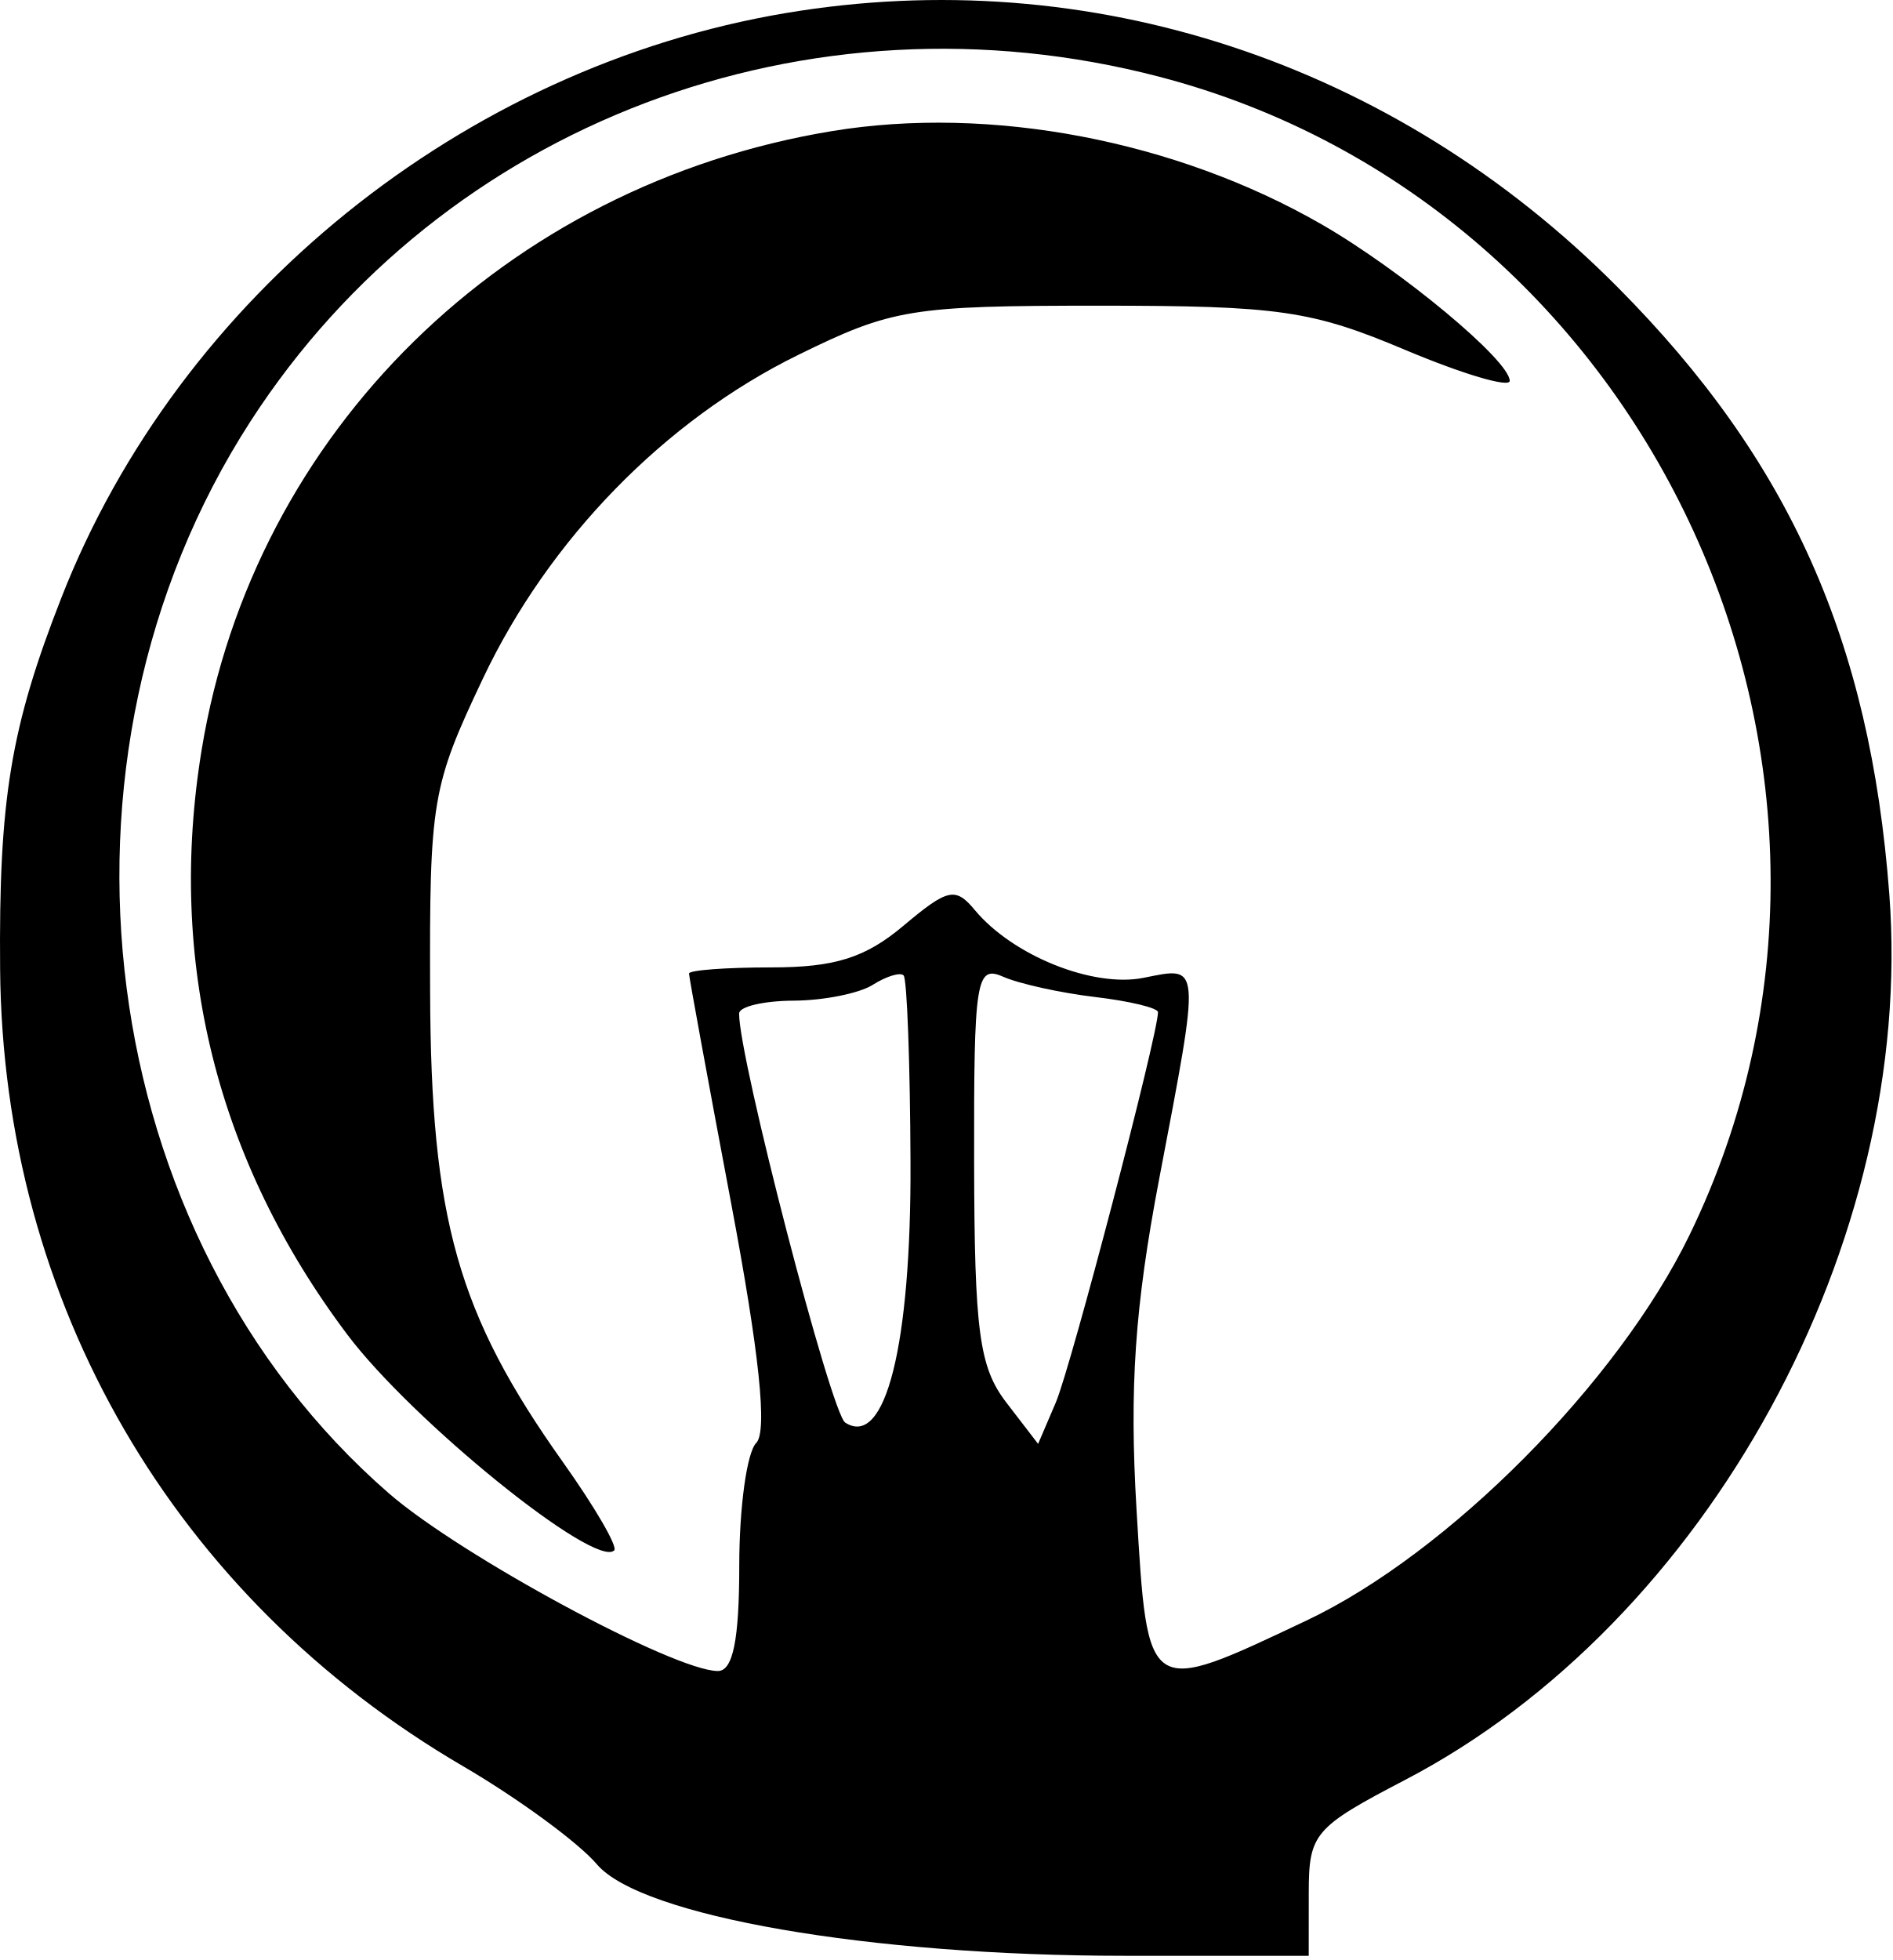
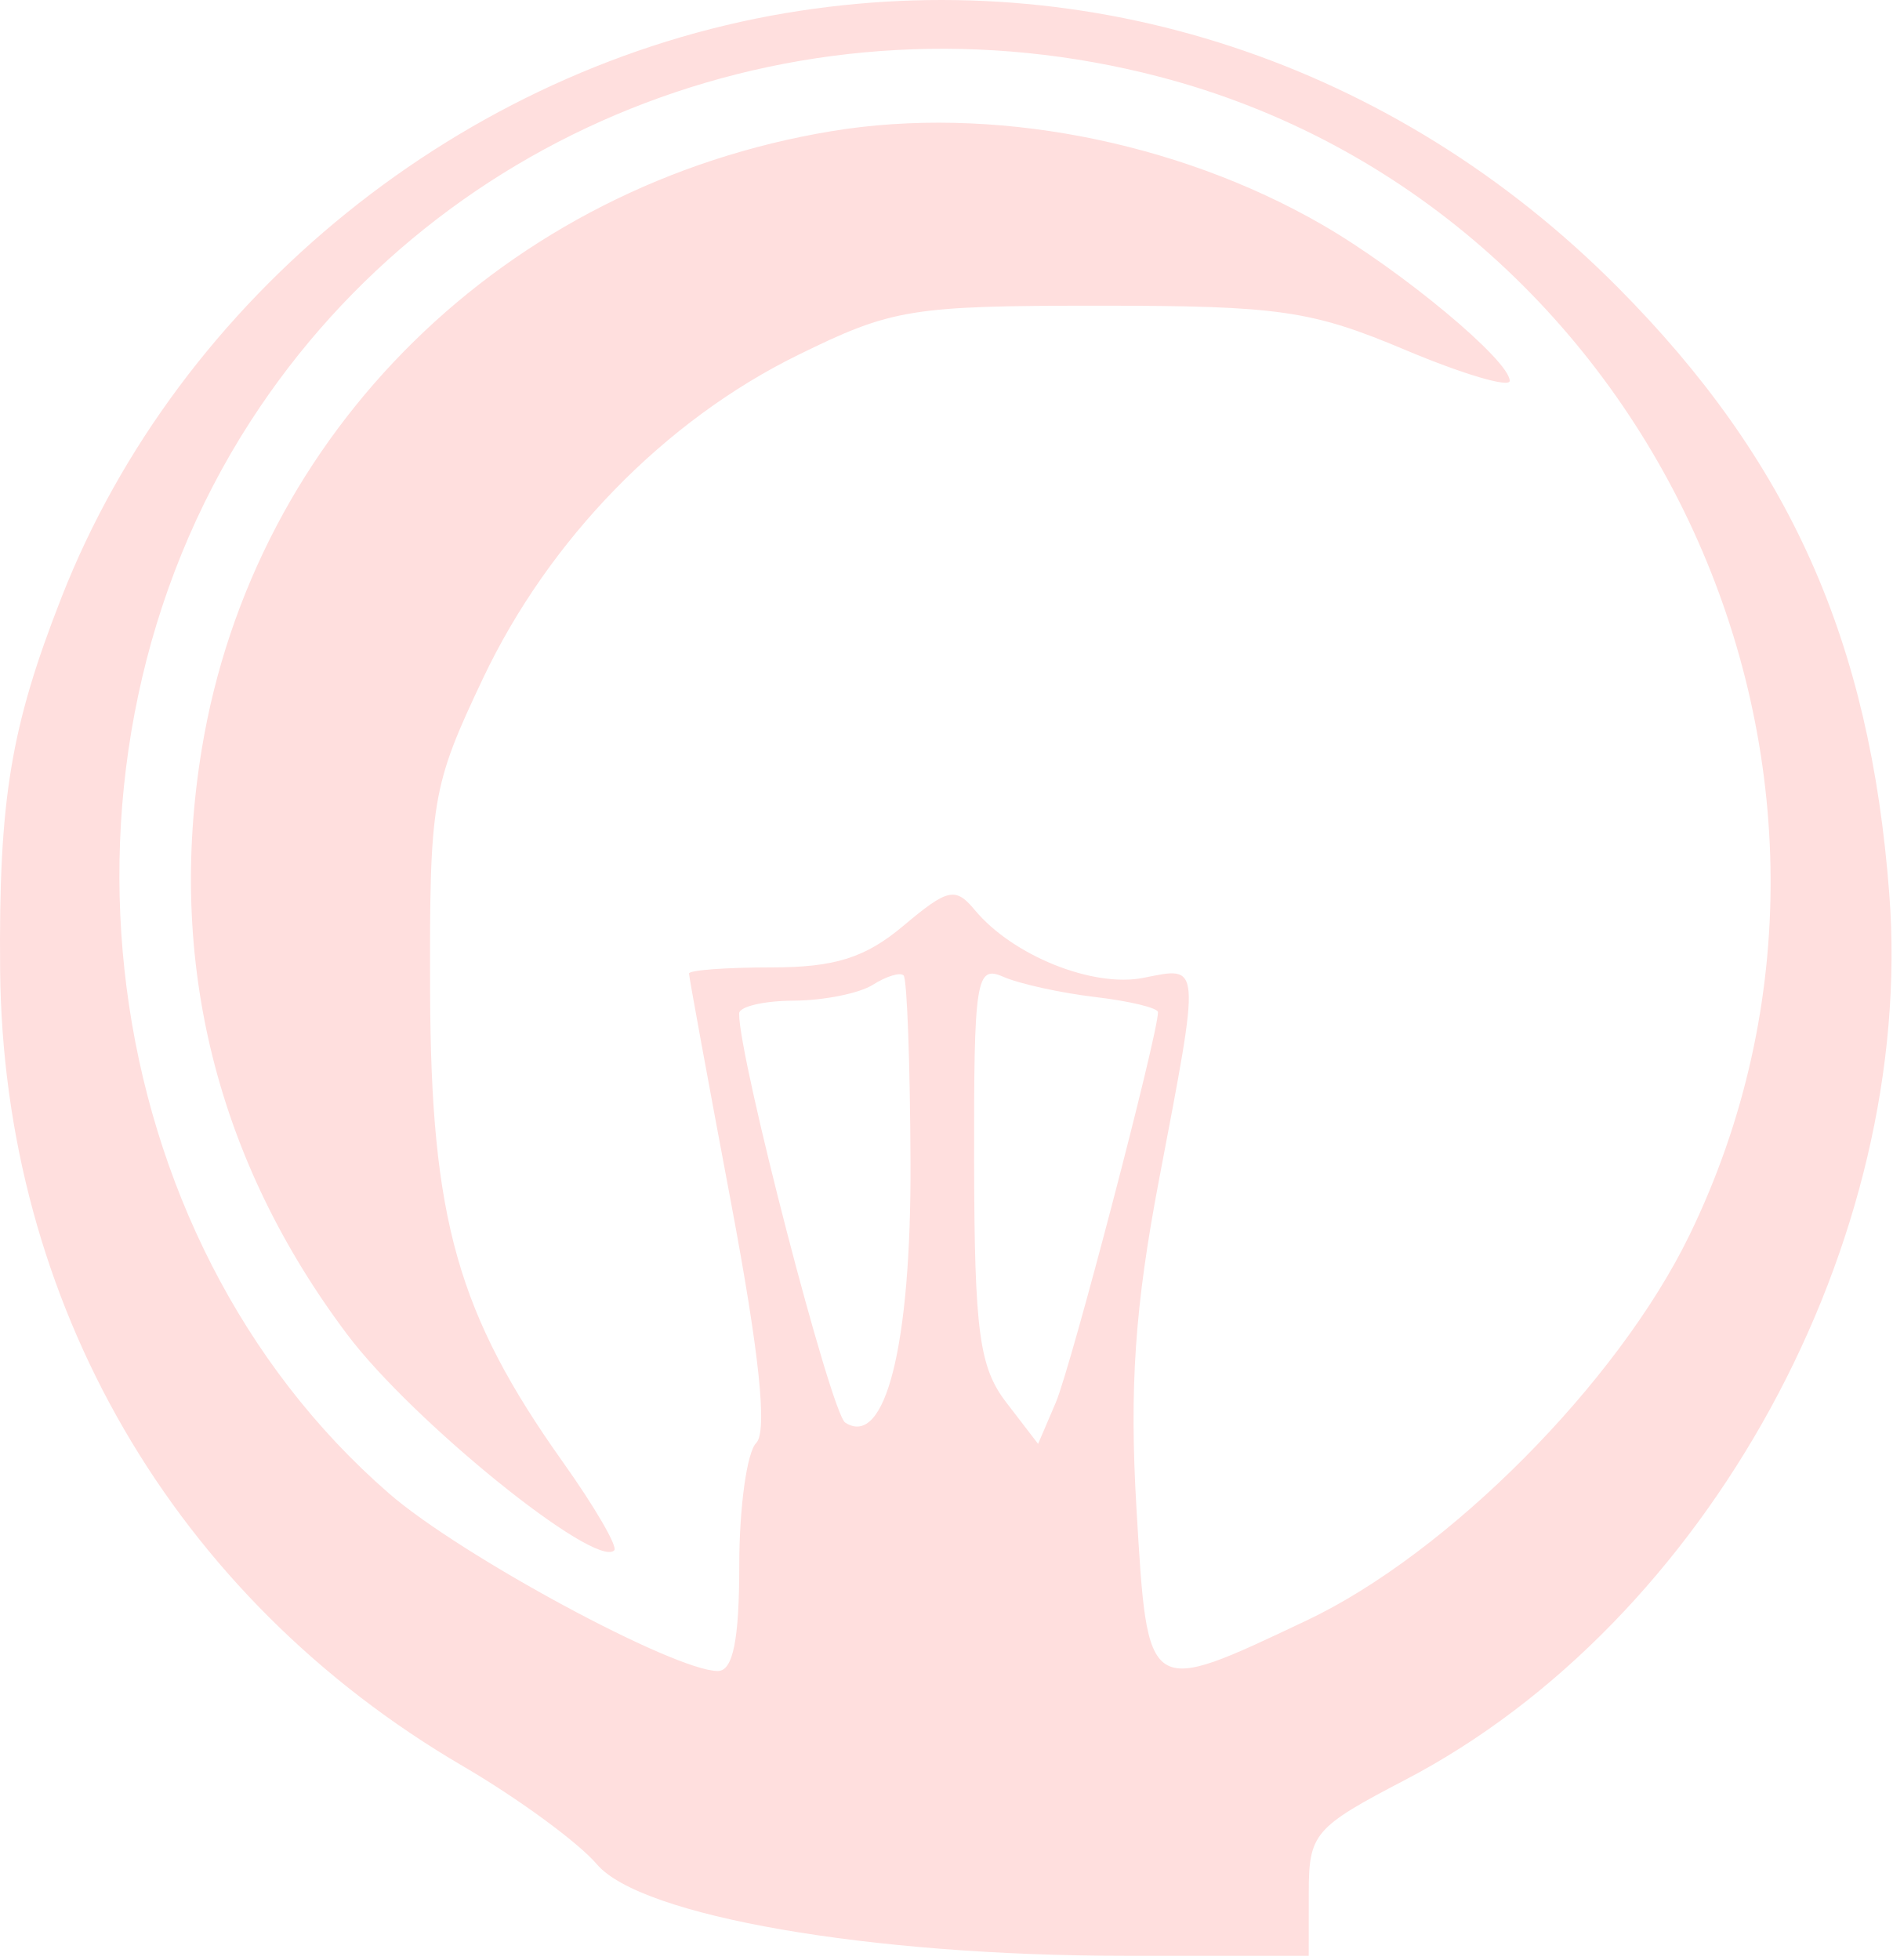
<svg xmlns="http://www.w3.org/2000/svg" width="113" height="117" viewBox="0 0 113 117" fill="none">
-   <path fill-rule="evenodd" clip-rule="evenodd" d="M46.901 0.782C27.656 4.022 10.716 17.689 3.674 35.657C0.634 43.413 -0.078 47.724 0.007 57.853C0.174 77.77 10.38 95.343 27.638 105.427C30.938 107.355 34.538 109.992 35.638 111.288C38.266 114.383 51.914 116.749 67.138 116.749H78.138L78.14 112.999C78.143 109.449 78.449 109.089 83.89 106.251C101.962 96.825 114.375 74.121 112.801 53.37C111.653 38.225 106.84 27.473 96.592 17.154C83.254 3.725 65.048 -2.274 46.901 0.782ZM69.219 4.582C98.703 12.278 114.239 46.202 100.879 73.712C96.594 82.535 86.461 92.734 78.004 96.736C68.417 101.271 68.527 101.343 67.857 90.118C67.423 82.832 67.752 78.02 69.21 70.37C71.694 57.337 71.72 57.682 68.276 58.37C65.261 58.974 60.459 57.044 58.2 54.322C57.047 52.934 56.587 53.035 53.946 55.257C51.667 57.175 49.849 57.748 46.061 57.748C43.353 57.748 41.138 57.913 41.138 58.114C41.138 58.316 42.268 64.477 43.649 71.805C45.34 80.778 45.829 85.457 45.149 86.138C44.593 86.694 44.138 89.984 44.138 93.448C44.138 97.895 43.762 99.749 42.86 99.749C40.256 99.749 27.495 92.859 23.226 89.15C5.549 73.787 1.881 45.38 14.962 25.142C26.449 7.37 48.25 -0.892 69.219 4.582ZM49.666 7.827C30.174 11.041 15.152 25.784 12.041 44.752C9.969 57.38 12.933 69.287 20.731 79.659C24.615 84.828 35.552 93.668 36.673 92.547C36.892 92.328 35.517 89.963 33.617 87.29C27.329 78.447 25.727 72.784 25.68 59.248C25.64 47.785 25.781 46.947 28.831 40.508C32.767 32.199 39.681 25.102 47.651 21.189C53.266 18.431 54.384 18.248 65.638 18.248C76.352 18.248 78.308 18.53 83.888 20.883C87.326 22.331 90.138 23.165 90.138 22.735C90.138 21.521 83.677 16.145 78.928 13.405C70.216 8.382 59.124 6.267 49.666 7.827ZM54.362 69.422C54.404 80.32 52.858 86.466 50.464 84.921C49.614 84.373 44.098 63.106 44.129 60.498C44.134 60.086 45.6 59.742 47.388 59.733C49.176 59.724 51.3 59.3 52.109 58.788C52.918 58.276 53.747 58.023 53.95 58.227C54.154 58.431 54.339 63.468 54.362 69.422ZM65.388 59.516C67.451 59.76 69.138 60.167 69.138 60.422C69.138 61.764 63.942 81.609 63.038 83.719L61.98 86.191L60.081 83.719C58.465 81.617 58.179 79.481 58.16 69.391C58.14 58.468 58.276 57.596 59.888 58.303C60.85 58.727 63.326 59.272 65.388 59.516Z" fill="black" />
+   <path fill-rule="evenodd" clip-rule="evenodd" d="M46.901 0.782C27.656 4.022 10.716 17.689 3.674 35.657C0.634 43.413 -0.078 47.724 0.007 57.853C0.174 77.77 10.38 95.343 27.638 105.427C30.938 107.355 34.538 109.992 35.638 111.288C38.266 114.383 51.914 116.749 67.138 116.749H78.138L78.14 112.999C78.143 109.449 78.449 109.089 83.89 106.251C101.962 96.825 114.375 74.121 112.801 53.37C111.653 38.225 106.84 27.473 96.592 17.154C83.254 3.725 65.048 -2.274 46.901 0.782ZM69.219 4.582C98.703 12.278 114.239 46.202 100.879 73.712C96.594 82.535 86.461 92.734 78.004 96.736C68.417 101.271 68.527 101.343 67.857 90.118C67.423 82.832 67.752 78.02 69.21 70.37C71.694 57.337 71.72 57.682 68.276 58.37C65.261 58.974 60.459 57.044 58.2 54.322C57.047 52.934 56.587 53.035 53.946 55.257C51.667 57.175 49.849 57.748 46.061 57.748C43.353 57.748 41.138 57.913 41.138 58.114C41.138 58.316 42.268 64.477 43.649 71.805C45.34 80.778 45.829 85.457 45.149 86.138C44.593 86.694 44.138 89.984 44.138 93.448C44.138 97.895 43.762 99.749 42.86 99.749C40.256 99.749 27.495 92.859 23.226 89.15C5.549 73.787 1.881 45.38 14.962 25.142C26.449 7.37 48.25 -0.892 69.219 4.582ZM49.666 7.827C30.174 11.041 15.152 25.784 12.041 44.752C9.969 57.38 12.933 69.287 20.731 79.659C24.615 84.828 35.552 93.668 36.673 92.547C36.892 92.328 35.517 89.963 33.617 87.29C27.329 78.447 25.727 72.784 25.68 59.248C25.64 47.785 25.781 46.947 28.831 40.508C32.767 32.199 39.681 25.102 47.651 21.189C53.266 18.431 54.384 18.248 65.638 18.248C76.352 18.248 78.308 18.53 83.888 20.883C87.326 22.331 90.138 23.165 90.138 22.735C90.138 21.521 83.677 16.145 78.928 13.405C70.216 8.382 59.124 6.267 49.666 7.827ZM54.362 69.422C54.404 80.32 52.858 86.466 50.464 84.921C49.614 84.373 44.098 63.106 44.129 60.498C44.134 60.086 45.6 59.742 47.388 59.733C49.176 59.724 51.3 59.3 52.109 58.788C52.918 58.276 53.747 58.023 53.95 58.227C54.154 58.431 54.339 63.468 54.362 69.422ZM65.388 59.516C67.451 59.76 69.138 60.167 69.138 60.422C69.138 61.764 63.942 81.609 63.038 83.719L61.98 86.191L60.081 83.719C58.465 81.617 58.179 79.481 58.16 69.391C58.14 58.468 58.276 57.596 59.888 58.303C60.85 58.727 63.326 59.272 65.388 59.516Z" fill="#FFDFDE" />
</svg>
